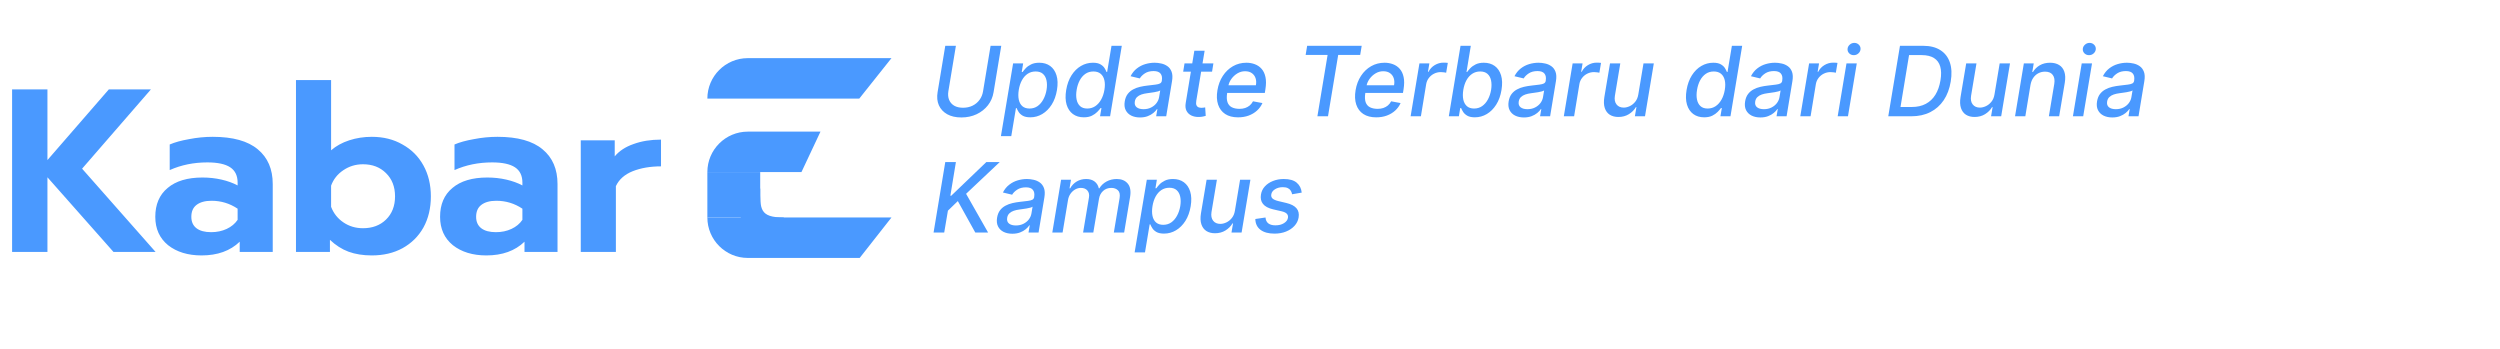
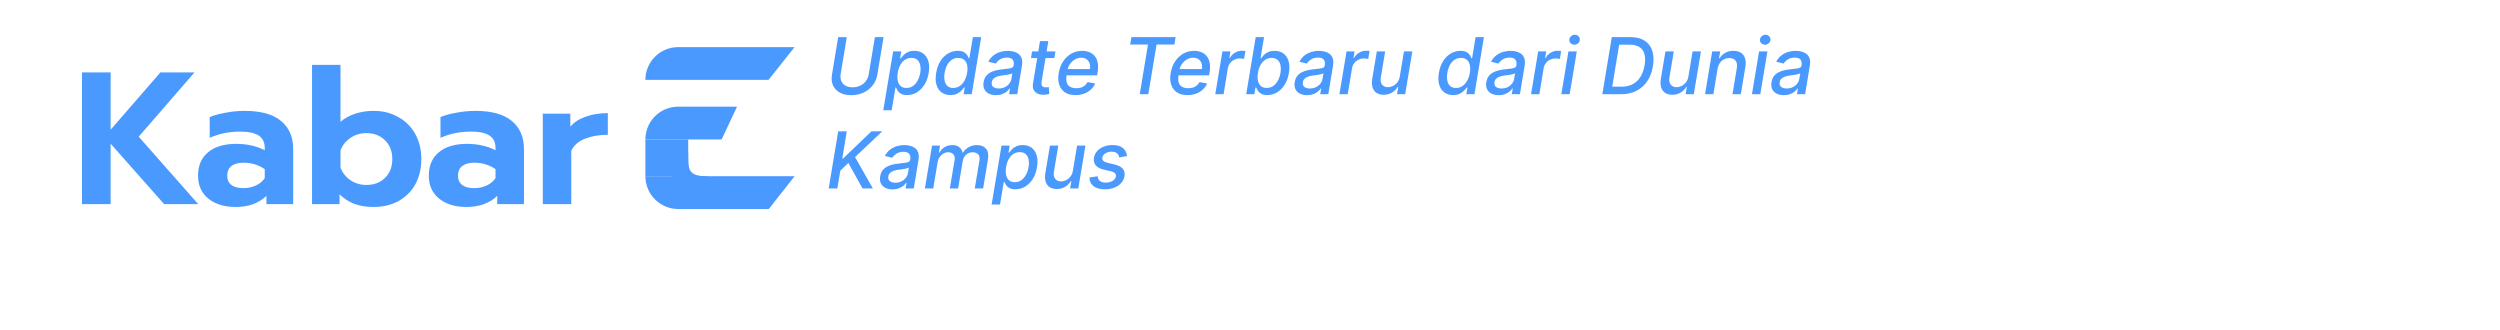
- <svg xmlns="http://www.w3.org/2000/svg" width="258" height="36" viewBox="0 0 258 36" fill="none">
+ <svg xmlns="http://www.w3.org/2000/svg" width="470" height="62" viewBox="0 0 300 42" fill="none">
  <path d="M1.248 9.224H4.896V16.52L11.232 9.224H15.576L8.472 17.408L16.056 26H11.712L4.896 18.296V26H1.248V9.224ZM20.802 26.36C19.394 26.36 18.242 26.008 17.346 25.304C16.466 24.584 16.026 23.608 16.026 22.376C16.026 21.096 16.45 20.104 17.298 19.4C18.146 18.68 19.346 18.32 20.898 18.32C21.586 18.32 22.242 18.392 22.866 18.536C23.49 18.68 24.042 18.88 24.522 19.136V18.848C24.522 18.128 24.266 17.6 23.754 17.264C23.242 16.928 22.458 16.76 21.402 16.76C19.994 16.76 18.698 17.024 17.514 17.552V14.912C18.026 14.688 18.69 14.504 19.506 14.36C20.322 14.2 21.138 14.12 21.954 14.12C24.034 14.12 25.586 14.552 26.61 15.416C27.634 16.264 28.146 17.456 28.146 18.992V26H24.738V24.944C23.762 25.888 22.45 26.36 20.802 26.36ZM21.786 23.96C22.378 23.96 22.914 23.848 23.394 23.624C23.874 23.4 24.25 23.088 24.522 22.688V21.536C23.706 20.992 22.81 20.72 21.834 20.72C21.162 20.72 20.642 20.864 20.274 21.152C19.922 21.424 19.746 21.832 19.746 22.376C19.746 22.888 19.922 23.28 20.274 23.552C20.626 23.824 21.13 23.96 21.786 23.96ZM38.369 26.36C37.473 26.36 36.673 26.232 35.969 25.976C35.281 25.72 34.641 25.312 34.049 24.752V26H30.545V8.264H34.169V15.512C34.681 15.064 35.305 14.72 36.041 14.48C36.777 14.24 37.553 14.12 38.369 14.12C39.569 14.12 40.625 14.384 41.537 14.912C42.465 15.424 43.185 16.144 43.697 17.072C44.209 18 44.465 19.064 44.465 20.264C44.465 21.48 44.209 22.552 43.697 23.48C43.185 24.392 42.465 25.104 41.537 25.616C40.625 26.112 39.569 26.36 38.369 26.36ZM37.457 23.552C38.433 23.552 39.225 23.256 39.833 22.664C40.457 22.056 40.769 21.256 40.769 20.264C40.769 19.272 40.457 18.472 39.833 17.864C39.225 17.256 38.433 16.952 37.457 16.952C36.705 16.952 36.025 17.16 35.417 17.576C34.825 17.976 34.409 18.504 34.169 19.16V21.344C34.425 22.016 34.849 22.552 35.441 22.952C36.033 23.352 36.705 23.552 37.457 23.552ZM50.192 26.36C48.784 26.36 47.632 26.008 46.736 25.304C45.856 24.584 45.416 23.608 45.416 22.376C45.416 21.096 45.84 20.104 46.688 19.4C47.536 18.68 48.736 18.32 50.288 18.32C50.976 18.32 51.632 18.392 52.256 18.536C52.88 18.68 53.432 18.88 53.912 19.136V18.848C53.912 18.128 53.656 17.6 53.144 17.264C52.632 16.928 51.848 16.76 50.792 16.76C49.384 16.76 48.088 17.024 46.904 17.552V14.912C47.416 14.688 48.08 14.504 48.896 14.36C49.712 14.2 50.528 14.12 51.344 14.12C53.424 14.12 54.976 14.552 56 15.416C57.024 16.264 57.536 17.456 57.536 18.992V26H54.128V24.944C53.152 25.888 51.84 26.36 50.192 26.36ZM51.176 23.96C51.768 23.96 52.304 23.848 52.784 23.624C53.264 23.4 53.64 23.088 53.912 22.688V21.536C53.096 20.992 52.2 20.72 51.224 20.72C50.552 20.72 50.032 20.864 49.664 21.152C49.312 21.424 49.136 21.832 49.136 22.376C49.136 22.888 49.312 23.28 49.664 23.552C50.016 23.824 50.52 23.96 51.176 23.96ZM59.935 14.48H63.44V16.136C63.904 15.576 64.552 15.152 65.383 14.864C66.216 14.56 67.159 14.408 68.216 14.408V17.168C67.112 17.168 66.135 17.336 65.287 17.672C64.456 18.008 63.88 18.52 63.559 19.208V26H59.935V14.48Z" fill="#4A99FF" />
  <path d="M77.175 26.619C74.869 26.619 73 24.75 73 22.444V22.444H92L88.72 26.619H77.175Z" fill="#4A99FF" />
  <path d="M77.175 6C74.869 6 73 7.869 73 10.175V10.175H88.677L92 6H77.175Z" fill="#4A99FF" />
  <path d="M73 17.759C73 15.453 74.869 13.584 77.175 13.584H84.673L82.71 17.759H73V17.759Z" fill="#4A99FF" />
  <rect x="73" y="17.758" width="5.453" height="4.686" fill="#4A99FF" />
  <path d="M80.882 22.445C80.882 23.692 80.027 23.979 78.71 23.979C77.392 23.979 76.324 22.968 76.324 21.721C76.324 20.474 77.137 19.463 78.454 19.463C78.454 21.55 78.369 22.445 80.882 22.445Z" fill="#4A99FF" />
  <path d="M102.229 4.727H103.33L102.538 9.511C102.455 10.02 102.261 10.471 101.955 10.864C101.65 11.254 101.262 11.562 100.79 11.787C100.319 12.009 99.794 12.121 99.214 12.121C98.631 12.121 98.142 12.009 97.747 11.787C97.352 11.562 97.067 11.254 96.891 10.864C96.719 10.471 96.675 10.02 96.76 9.511L97.552 4.727H98.649L97.871 9.422C97.819 9.751 97.844 10.043 97.946 10.299C98.05 10.555 98.223 10.756 98.465 10.903C98.708 11.047 99.015 11.119 99.384 11.119C99.754 11.119 100.084 11.047 100.375 10.903C100.669 10.756 100.908 10.555 101.092 10.299C101.279 10.043 101.399 9.751 101.451 9.422L102.229 4.727ZM103.295 14.046L104.552 6.545H105.589L105.443 7.43H105.532C105.613 7.316 105.722 7.185 105.859 7.036C105.999 6.886 106.182 6.756 106.409 6.645C106.637 6.531 106.919 6.474 107.258 6.474C107.698 6.474 108.071 6.586 108.377 6.808C108.682 7.031 108.9 7.352 109.03 7.771C109.16 8.19 109.177 8.694 109.08 9.283C108.983 9.873 108.8 10.378 108.533 10.8C108.265 11.219 107.941 11.542 107.56 11.769C107.181 11.994 106.77 12.107 106.328 12.107C105.996 12.107 105.735 12.051 105.543 11.94C105.353 11.828 105.213 11.698 105.12 11.549C105.028 11.4 104.958 11.267 104.911 11.151H104.847L104.364 14.046H103.295ZM105.138 9.273C105.076 9.656 105.076 9.992 105.138 10.281C105.2 10.57 105.323 10.796 105.507 10.96C105.694 11.12 105.941 11.201 106.246 11.201C106.563 11.201 106.841 11.117 107.08 10.949C107.32 10.778 107.517 10.548 107.673 10.256C107.832 9.965 107.942 9.637 108.004 9.273C108.063 8.913 108.062 8.59 108 8.303C107.941 8.017 107.819 7.791 107.634 7.625C107.45 7.459 107.198 7.376 106.878 7.376C106.568 7.376 106.293 7.456 106.054 7.614C105.817 7.773 105.621 7.994 105.465 8.278C105.308 8.562 105.2 8.894 105.138 9.273ZM111.849 12.107C111.406 12.107 111.031 11.994 110.723 11.769C110.418 11.542 110.201 11.219 110.073 10.8C109.948 10.378 109.933 9.873 110.031 9.283C110.13 8.694 110.313 8.19 110.581 7.771C110.848 7.352 111.173 7.031 111.554 6.808C111.935 6.586 112.346 6.474 112.786 6.474C113.125 6.474 113.388 6.531 113.575 6.645C113.764 6.756 113.904 6.886 113.994 7.036C114.084 7.185 114.151 7.316 114.196 7.43H114.256L114.707 4.727H115.769L114.562 12H113.525L113.67 11.151H113.582C113.499 11.267 113.384 11.4 113.237 11.549C113.093 11.698 112.908 11.828 112.683 11.94C112.458 12.051 112.18 12.107 111.849 12.107ZM112.207 11.201C112.513 11.201 112.786 11.12 113.028 10.96C113.272 10.796 113.474 10.57 113.635 10.281C113.798 9.992 113.912 9.656 113.976 9.273C114.04 8.894 114.039 8.562 113.972 8.278C113.906 7.994 113.778 7.773 113.589 7.614C113.399 7.456 113.15 7.376 112.839 7.376C112.52 7.376 112.242 7.459 112.005 7.625C111.768 7.791 111.574 8.017 111.423 8.303C111.273 8.59 111.169 8.913 111.11 9.273C111.049 9.637 111.046 9.965 111.103 10.256C111.16 10.548 111.279 10.778 111.462 10.949C111.644 11.117 111.893 11.201 112.207 11.201ZM117.647 12.121C117.301 12.121 116.999 12.057 116.741 11.929C116.483 11.799 116.293 11.611 116.17 11.364C116.046 11.118 116.015 10.816 116.074 10.459C116.126 10.151 116.228 9.898 116.379 9.699C116.533 9.5 116.72 9.343 116.94 9.227C117.16 9.108 117.399 9.019 117.657 8.96C117.916 8.901 118.176 8.857 118.439 8.829C118.77 8.791 119.039 8.759 119.245 8.733C119.453 8.707 119.609 8.667 119.714 8.612C119.818 8.555 119.881 8.463 119.902 8.335V8.31C119.952 8.003 119.907 7.763 119.767 7.593C119.63 7.42 119.39 7.334 119.05 7.334C118.694 7.334 118.396 7.412 118.155 7.568C117.916 7.724 117.739 7.9 117.626 8.094L116.674 7.866C116.844 7.535 117.061 7.268 117.324 7.064C117.589 6.858 117.879 6.709 118.194 6.616C118.509 6.522 118.831 6.474 119.16 6.474C119.377 6.474 119.604 6.5 119.838 6.553C120.072 6.602 120.285 6.695 120.477 6.83C120.671 6.964 120.816 7.157 120.91 7.408C121.005 7.657 121.019 7.98 120.953 8.378L120.353 12H119.316L119.444 11.254H119.401C119.311 11.392 119.186 11.527 119.025 11.659C118.866 11.792 118.672 11.902 118.442 11.989C118.213 12.077 117.948 12.121 117.647 12.121ZM118.009 11.268C118.305 11.268 118.567 11.21 118.794 11.095C119.023 10.979 119.209 10.827 119.351 10.64C119.493 10.45 119.582 10.248 119.618 10.033L119.735 9.33C119.69 9.367 119.611 9.402 119.497 9.433C119.386 9.463 119.26 9.491 119.121 9.514C118.981 9.538 118.844 9.558 118.709 9.575C118.576 9.591 118.466 9.607 118.378 9.621C118.17 9.647 117.975 9.691 117.792 9.752C117.613 9.814 117.462 9.902 117.341 10.018C117.221 10.132 117.145 10.284 117.114 10.473C117.072 10.736 117.134 10.935 117.302 11.07C117.473 11.202 117.708 11.268 118.009 11.268ZM125.222 6.545L125.084 7.398H122.104L122.243 6.545H125.222ZM123.255 5.239H124.317L123.457 10.398C123.424 10.604 123.43 10.759 123.475 10.864C123.52 10.965 123.589 11.035 123.681 11.073C123.776 11.109 123.881 11.126 123.997 11.126C124.082 11.126 124.157 11.12 124.221 11.109C124.285 11.097 124.336 11.087 124.374 11.08L124.43 11.957C124.359 11.981 124.263 12.005 124.143 12.028C124.024 12.055 123.88 12.069 123.71 12.071C123.43 12.076 123.178 12.026 122.953 11.922C122.728 11.815 122.56 11.654 122.449 11.439C122.338 11.221 122.31 10.948 122.367 10.619L123.255 5.239ZM127.766 12.11C127.231 12.11 126.788 11.995 126.438 11.766C126.09 11.534 125.846 11.208 125.706 10.789C125.566 10.368 125.544 9.874 125.639 9.308C125.731 8.75 125.917 8.257 126.196 7.831C126.476 7.405 126.824 7.072 127.24 6.833C127.659 6.594 128.122 6.474 128.629 6.474C128.936 6.474 129.227 6.525 129.499 6.627C129.773 6.729 130.007 6.889 130.198 7.107C130.39 7.324 130.523 7.607 130.596 7.955C130.672 8.301 130.669 8.721 130.589 9.216L130.529 9.592H126.189L126.313 8.797H129.609C129.659 8.518 129.646 8.27 129.57 8.055C129.494 7.837 129.364 7.665 129.179 7.54C128.997 7.414 128.767 7.352 128.49 7.352C128.206 7.352 127.941 7.426 127.695 7.575C127.449 7.724 127.243 7.915 127.077 8.147C126.914 8.377 126.811 8.613 126.768 8.857L126.644 9.585C126.582 9.983 126.593 10.303 126.676 10.544C126.761 10.786 126.91 10.961 127.123 11.07C127.336 11.178 127.602 11.233 127.922 11.233C128.128 11.233 128.319 11.204 128.494 11.148C128.671 11.088 128.829 11.002 128.966 10.889C129.103 10.773 129.218 10.628 129.311 10.455L130.284 10.636C130.153 10.932 129.966 11.191 129.722 11.414C129.479 11.634 129.191 11.806 128.86 11.929C128.53 12.05 128.166 12.11 127.766 12.11ZM134.742 5.672L134.898 4.727H140.527L140.371 5.672H138.101L137.05 12H135.956L137.008 5.672H134.742ZM142.024 12.11C141.489 12.11 141.046 11.995 140.695 11.766C140.347 11.534 140.104 11.208 139.964 10.789C139.824 10.368 139.802 9.874 139.896 9.308C139.989 8.75 140.175 8.257 140.454 7.831C140.733 7.405 141.081 7.072 141.498 6.833C141.917 6.594 142.38 6.474 142.887 6.474C143.194 6.474 143.484 6.525 143.757 6.627C144.031 6.729 144.264 6.889 144.456 7.107C144.648 7.324 144.78 7.607 144.854 7.955C144.93 8.301 144.927 8.721 144.847 9.216L144.786 9.592H140.447L140.571 8.797H143.867C143.916 8.518 143.903 8.27 143.828 8.055C143.752 7.837 143.622 7.665 143.437 7.54C143.255 7.414 143.025 7.352 142.748 7.352C142.464 7.352 142.199 7.426 141.953 7.575C141.706 7.724 141.5 7.915 141.335 8.147C141.171 8.377 141.068 8.613 141.026 8.857L140.901 9.585C140.84 9.983 140.851 10.303 140.933 10.544C141.019 10.786 141.168 10.961 141.381 11.07C141.594 11.178 141.86 11.233 142.18 11.233C142.386 11.233 142.576 11.204 142.752 11.148C142.929 11.088 143.087 11.002 143.224 10.889C143.361 10.773 143.476 10.628 143.568 10.455L144.541 10.636C144.411 10.932 144.224 11.191 143.98 11.414C143.736 11.634 143.449 11.806 143.117 11.929C142.788 12.05 142.424 12.11 142.024 12.11ZM145.576 12L146.485 6.545H147.511L147.365 7.412H147.422C147.569 7.118 147.783 6.888 148.065 6.719C148.347 6.549 148.647 6.464 148.967 6.464C149.036 6.464 149.114 6.466 149.201 6.471C149.289 6.473 149.36 6.479 149.414 6.489L149.244 7.504C149.204 7.492 149.13 7.479 149.024 7.465C148.917 7.449 148.807 7.44 148.694 7.44C148.445 7.44 148.214 7.494 148.001 7.6C147.788 7.704 147.609 7.85 147.465 8.037C147.32 8.222 147.227 8.432 147.184 8.669L146.637 12H145.576ZM149.518 12L150.726 4.727H151.787L151.344 7.43H151.407C151.488 7.316 151.598 7.185 151.738 7.036C151.88 6.886 152.063 6.756 152.288 6.645C152.513 6.531 152.795 6.474 153.133 6.474C153.574 6.474 153.948 6.586 154.256 6.808C154.563 7.031 154.781 7.352 154.909 7.771C155.037 8.19 155.052 8.694 154.955 9.283C154.858 9.873 154.676 10.378 154.408 10.8C154.143 11.219 153.82 11.542 153.439 11.769C153.058 11.994 152.647 12.107 152.206 12.107C151.875 12.107 151.613 12.051 151.422 11.94C151.232 11.828 151.09 11.698 150.996 11.549C150.903 11.4 150.833 11.267 150.786 11.151H150.697L150.555 12H149.518ZM151.013 9.273C150.952 9.656 150.952 9.992 151.013 10.281C151.077 10.57 151.202 10.796 151.386 10.96C151.573 11.12 151.818 11.201 152.121 11.201C152.439 11.201 152.718 11.117 152.959 10.949C153.201 10.778 153.4 10.548 153.556 10.256C153.712 9.965 153.821 9.637 153.883 9.273C153.939 8.913 153.938 8.59 153.879 8.303C153.82 8.017 153.697 7.791 153.51 7.625C153.325 7.459 153.073 7.376 152.753 7.376C152.446 7.376 152.172 7.456 151.933 7.614C151.694 7.773 151.496 7.994 151.34 8.278C151.184 8.562 151.075 8.894 151.013 9.273ZM157.266 12.121C156.92 12.121 156.618 12.057 156.36 11.929C156.102 11.799 155.912 11.611 155.789 11.364C155.666 11.118 155.634 10.816 155.693 10.459C155.745 10.151 155.847 9.898 155.998 9.699C156.152 9.5 156.339 9.343 156.559 9.227C156.779 9.108 157.019 9.019 157.277 8.96C157.535 8.901 157.795 8.857 158.058 8.829C158.389 8.791 158.658 8.759 158.864 8.733C159.072 8.707 159.229 8.667 159.333 8.612C159.437 8.555 159.5 8.463 159.521 8.335V8.31C159.571 8.003 159.526 7.763 159.386 7.593C159.249 7.42 159.01 7.334 158.669 7.334C158.314 7.334 158.015 7.412 157.774 7.568C157.535 7.724 157.358 7.9 157.245 8.094L156.293 7.866C156.463 7.535 156.68 7.268 156.943 7.064C157.208 6.858 157.498 6.709 157.813 6.616C158.128 6.522 158.45 6.474 158.779 6.474C158.997 6.474 159.223 6.5 159.457 6.553C159.691 6.602 159.904 6.695 160.096 6.83C160.29 6.964 160.435 7.157 160.529 7.408C160.624 7.657 160.638 7.98 160.572 8.378L159.972 12H158.935L159.063 11.254H159.02C158.93 11.392 158.805 11.527 158.644 11.659C158.485 11.792 158.291 11.902 158.061 11.989C157.832 12.077 157.567 12.121 157.266 12.121ZM157.628 11.268C157.924 11.268 158.186 11.21 158.413 11.095C158.643 10.979 158.828 10.827 158.971 10.64C159.113 10.45 159.201 10.248 159.237 10.033L159.354 9.33C159.309 9.367 159.23 9.402 159.116 9.433C159.005 9.463 158.879 9.491 158.74 9.514C158.6 9.538 158.463 9.558 158.328 9.575C158.195 9.591 158.085 9.607 157.998 9.621C157.789 9.647 157.594 9.691 157.412 9.752C157.232 9.814 157.081 9.902 156.961 10.018C156.84 10.132 156.764 10.284 156.733 10.473C156.691 10.736 156.753 10.935 156.922 11.07C157.092 11.202 157.328 11.268 157.628 11.268ZM161.386 12L162.295 6.545H163.322L163.176 7.412H163.233C163.38 7.118 163.594 6.888 163.876 6.719C164.157 6.549 164.458 6.464 164.778 6.464C164.846 6.464 164.924 6.466 165.012 6.471C165.099 6.473 165.171 6.479 165.225 6.489L165.055 7.504C165.014 7.492 164.941 7.479 164.834 7.465C164.728 7.449 164.618 7.44 164.504 7.44C164.256 7.44 164.025 7.494 163.812 7.6C163.599 7.704 163.42 7.85 163.275 8.037C163.131 8.222 163.037 8.432 162.995 8.669L162.448 12H161.386ZM169.075 9.738L169.608 6.545H170.673L169.764 12H168.72L168.88 11.055H168.823C168.653 11.347 168.411 11.589 168.099 11.783C167.789 11.975 167.429 12.071 167.019 12.071C166.669 12.071 166.372 11.994 166.128 11.84C165.886 11.684 165.715 11.453 165.613 11.148C165.511 10.842 165.497 10.465 165.57 10.015L166.153 6.545H167.214L166.657 9.887C166.598 10.259 166.653 10.555 166.824 10.775C166.994 10.995 167.243 11.105 167.57 11.105C167.768 11.105 167.974 11.055 168.188 10.956C168.401 10.857 168.589 10.706 168.752 10.505C168.918 10.304 169.026 10.048 169.075 9.738ZM175.872 12.107C175.429 12.107 175.054 11.994 174.746 11.769C174.441 11.542 174.224 11.219 174.097 10.8C173.971 10.378 173.957 9.873 174.054 9.283C174.153 8.694 174.337 8.19 174.604 7.771C174.872 7.352 175.196 7.031 175.577 6.808C175.959 6.586 176.369 6.474 176.81 6.474C177.148 6.474 177.411 6.531 177.598 6.645C177.787 6.756 177.927 6.886 178.017 7.036C178.107 7.185 178.174 7.316 178.219 7.43H178.28L178.731 4.727H179.793L178.585 12H177.548L177.694 11.151H177.605C177.522 11.267 177.407 11.4 177.261 11.549C177.116 11.698 176.932 11.828 176.707 11.94C176.482 12.051 176.204 12.107 175.872 12.107ZM176.231 11.201C176.536 11.201 176.81 11.12 177.051 10.96C177.295 10.796 177.497 10.57 177.658 10.281C177.822 9.992 177.935 9.656 177.999 9.273C178.063 8.894 178.062 8.562 177.996 8.278C177.929 7.994 177.802 7.773 177.612 7.614C177.423 7.456 177.173 7.376 176.863 7.376C176.543 7.376 176.265 7.459 176.028 7.625C175.792 7.791 175.598 8.017 175.446 8.303C175.297 8.59 175.193 8.913 175.134 9.273C175.072 9.637 175.07 9.965 175.126 10.256C175.183 10.548 175.303 10.778 175.485 10.949C175.667 11.117 175.916 11.201 176.231 11.201ZM181.67 12.121C181.325 12.121 181.023 12.057 180.765 11.929C180.507 11.799 180.316 11.611 180.193 11.364C180.07 11.118 180.038 10.816 180.097 10.459C180.149 10.151 180.251 9.898 180.403 9.699C180.556 9.5 180.743 9.343 180.964 9.227C181.184 9.108 181.423 9.019 181.681 8.96C181.939 8.901 182.199 8.857 182.462 8.829C182.794 8.791 183.062 8.759 183.268 8.733C183.477 8.707 183.633 8.667 183.737 8.612C183.841 8.555 183.904 8.463 183.925 8.335V8.31C183.975 8.003 183.93 7.763 183.79 7.593C183.653 7.42 183.414 7.334 183.073 7.334C182.718 7.334 182.42 7.412 182.178 7.568C181.939 7.724 181.763 7.9 181.649 8.094L180.697 7.866C180.868 7.535 181.084 7.268 181.347 7.064C181.612 6.858 181.902 6.709 182.217 6.616C182.532 6.522 182.854 6.474 183.183 6.474C183.401 6.474 183.627 6.5 183.861 6.553C184.096 6.602 184.309 6.695 184.501 6.83C184.695 6.964 184.839 7.157 184.934 7.408C185.028 7.657 185.043 7.98 184.976 8.378L184.376 12H183.339L183.467 11.254H183.425C183.335 11.392 183.209 11.527 183.048 11.659C182.89 11.792 182.695 11.902 182.466 11.989C182.236 12.077 181.971 12.121 181.67 12.121ZM182.032 11.268C182.328 11.268 182.59 11.21 182.817 11.095C183.047 10.979 183.233 10.827 183.375 10.64C183.517 10.45 183.606 10.248 183.641 10.033L183.758 9.33C183.713 9.367 183.634 9.402 183.52 9.433C183.409 9.463 183.284 9.491 183.144 9.514C183.004 9.538 182.867 9.558 182.732 9.575C182.599 9.591 182.489 9.607 182.402 9.621C182.193 9.647 181.998 9.691 181.816 9.752C181.636 9.814 181.486 9.902 181.365 10.018C181.244 10.132 181.168 10.284 181.138 10.473C181.095 10.736 181.158 10.935 181.326 11.07C181.496 11.202 181.732 11.268 182.032 11.268ZM185.79 12L186.7 6.545H187.726L187.58 7.412H187.637C187.784 7.118 187.998 6.888 188.28 6.719C188.562 6.549 188.862 6.464 189.182 6.464C189.25 6.464 189.329 6.466 189.416 6.471C189.504 6.473 189.575 6.479 189.629 6.489L189.459 7.504C189.419 7.492 189.345 7.479 189.239 7.465C189.132 7.449 189.022 7.44 188.908 7.44C188.66 7.44 188.429 7.494 188.216 7.6C188.003 7.704 187.824 7.85 187.68 8.037C187.535 8.222 187.442 8.432 187.399 8.669L186.852 12H185.79ZM189.648 12L190.557 6.545H191.619L190.71 12H189.648ZM191.31 5.693C191.125 5.693 190.969 5.632 190.841 5.509C190.716 5.383 190.658 5.234 190.667 5.061C190.677 4.886 190.75 4.737 190.887 4.614C191.025 4.488 191.184 4.425 191.367 4.425C191.551 4.425 191.706 4.488 191.832 4.614C191.957 4.737 192.017 4.886 192.009 5.061C192 5.234 191.927 5.383 191.789 5.509C191.654 5.632 191.494 5.693 191.31 5.693ZM197.256 12H194.87L196.077 4.727H198.474C199.189 4.727 199.78 4.876 200.246 5.175C200.713 5.471 201.039 5.894 201.226 6.446C201.413 6.995 201.443 7.652 201.315 8.417C201.192 9.165 200.951 9.807 200.591 10.342C200.233 10.874 199.773 11.284 199.209 11.57C198.646 11.857 197.995 12 197.256 12ZM196.131 11.041H197.302C197.856 11.041 198.336 10.934 198.741 10.718C199.148 10.503 199.478 10.19 199.731 9.781C199.985 9.371 200.16 8.873 200.257 8.286C200.352 7.727 200.343 7.255 200.232 6.869C200.121 6.48 199.905 6.187 199.586 5.988C199.266 5.787 198.841 5.686 198.311 5.686H197.015L196.131 11.041ZM205.833 9.738L206.366 6.545H207.431L206.522 12H205.478L205.638 11.055H205.581C205.411 11.347 205.169 11.589 204.857 11.783C204.546 11.975 204.187 12.071 203.777 12.071C203.427 12.071 203.129 11.994 202.886 11.84C202.644 11.684 202.473 11.453 202.371 11.148C202.269 10.842 202.255 10.465 202.328 10.015L202.911 6.545H203.972L203.415 9.887C203.356 10.259 203.411 10.555 203.582 10.775C203.752 10.995 204.001 11.105 204.327 11.105C204.526 11.105 204.732 11.055 204.945 10.956C205.158 10.857 205.347 10.706 205.51 10.505C205.676 10.304 205.783 10.048 205.833 9.738ZM209.547 8.761L209.014 12H207.952L208.861 6.545H209.881L209.731 7.433H209.799C209.972 7.142 210.207 6.91 210.506 6.737C210.806 6.562 211.161 6.474 211.571 6.474C211.94 6.474 212.25 6.553 212.501 6.709C212.755 6.863 212.933 7.092 213.037 7.398C213.144 7.703 213.161 8.081 213.087 8.531L212.505 12H211.443L212.001 8.658C212.064 8.263 212.012 7.954 211.844 7.732C211.679 7.507 211.415 7.394 211.052 7.394C210.806 7.394 210.578 7.447 210.367 7.554C210.159 7.661 209.982 7.817 209.838 8.023C209.696 8.226 209.599 8.473 209.547 8.761ZM213.925 12L214.834 6.545H215.896L214.987 12H213.925ZM215.587 5.693C215.403 5.693 215.246 5.632 215.118 5.509C214.993 5.383 214.935 5.234 214.944 5.061C214.954 4.886 215.027 4.737 215.165 4.614C215.302 4.488 215.462 4.425 215.644 4.425C215.829 4.425 215.984 4.488 216.109 4.614C216.235 4.737 216.294 4.886 216.287 5.061C216.277 5.234 216.204 5.383 216.067 5.509C215.932 5.632 215.772 5.693 215.587 5.693ZM217.989 12.121C217.643 12.121 217.341 12.057 217.083 11.929C216.825 11.799 216.634 11.611 216.511 11.364C216.388 11.118 216.356 10.816 216.415 10.459C216.468 10.151 216.569 9.898 216.721 9.699C216.875 9.5 217.062 9.343 217.282 9.227C217.502 9.108 217.741 9.019 217.999 8.96C218.257 8.901 218.518 8.857 218.781 8.829C219.112 8.791 219.381 8.759 219.587 8.733C219.795 8.707 219.951 8.667 220.055 8.612C220.16 8.555 220.222 8.463 220.244 8.335V8.31C220.293 8.003 220.248 7.763 220.109 7.593C219.971 7.42 219.732 7.334 219.391 7.334C219.036 7.334 218.738 7.412 218.496 7.568C218.257 7.724 218.081 7.9 217.967 8.094L217.016 7.866C217.186 7.535 217.403 7.268 217.665 7.064C217.931 6.858 218.221 6.709 218.536 6.616C218.85 6.522 219.172 6.474 219.501 6.474C219.719 6.474 219.945 6.5 220.18 6.553C220.414 6.602 220.627 6.695 220.819 6.83C221.013 6.964 221.157 7.157 221.252 7.408C221.347 7.657 221.361 7.98 221.295 8.378L220.695 12H219.658L219.786 11.254H219.743C219.653 11.392 219.527 11.527 219.366 11.659C219.208 11.792 219.014 11.902 218.784 11.989C218.554 12.077 218.289 12.121 217.989 12.121ZM218.351 11.268C218.647 11.268 218.908 11.21 219.136 11.095C219.365 10.979 219.551 10.827 219.693 10.64C219.835 10.45 219.924 10.248 219.96 10.033L220.077 9.33C220.032 9.367 219.952 9.402 219.839 9.433C219.728 9.463 219.602 9.491 219.462 9.514C219.323 9.538 219.185 9.558 219.05 9.575C218.918 9.591 218.808 9.607 218.72 9.621C218.512 9.647 218.317 9.691 218.134 9.752C217.954 9.814 217.804 9.902 217.683 10.018C217.563 10.132 217.487 10.284 217.456 10.473C217.413 10.736 217.476 10.935 217.644 11.07C217.815 11.202 218.05 11.268 218.351 11.268ZM96.344 24L97.552 16.727H98.649L98.077 20.2H98.166L101.788 16.727H103.17L99.7 20.001L101.973 24H100.652L98.848 20.751L97.825 21.741L97.442 24H96.344ZM104.473 24.121C104.127 24.121 103.826 24.057 103.567 23.929C103.309 23.799 103.119 23.611 102.996 23.364C102.873 23.118 102.841 22.816 102.9 22.459C102.952 22.151 103.054 21.898 103.205 21.699C103.359 21.5 103.546 21.343 103.766 21.227C103.987 21.108 104.226 21.019 104.484 20.96C104.742 20.901 105.002 20.857 105.265 20.829C105.596 20.791 105.865 20.759 106.071 20.733C106.279 20.707 106.436 20.667 106.54 20.612C106.644 20.555 106.707 20.463 106.728 20.335V20.31C106.778 20.003 106.733 19.764 106.593 19.593C106.456 19.42 106.217 19.334 105.876 19.334C105.521 19.334 105.222 19.412 104.981 19.568C104.742 19.724 104.565 19.9 104.452 20.094L103.5 19.866C103.67 19.535 103.887 19.267 104.15 19.064C104.415 18.858 104.705 18.709 105.02 18.616C105.335 18.522 105.657 18.474 105.986 18.474C106.204 18.474 106.43 18.5 106.664 18.553C106.898 18.602 107.112 18.695 107.303 18.829C107.497 18.965 107.642 19.157 107.737 19.408C107.831 19.657 107.845 19.98 107.779 20.378L107.179 24H106.142L106.27 23.254H106.227C106.137 23.392 106.012 23.526 105.851 23.659C105.692 23.792 105.498 23.902 105.268 23.989C105.039 24.077 104.774 24.121 104.473 24.121ZM104.835 23.268C105.131 23.268 105.393 23.21 105.62 23.095C105.85 22.979 106.036 22.827 106.178 22.64C106.32 22.451 106.408 22.248 106.444 22.033L106.561 21.329C106.516 21.367 106.437 21.402 106.323 21.433C106.212 21.463 106.086 21.491 105.947 21.514C105.807 21.538 105.67 21.558 105.535 21.575C105.402 21.591 105.292 21.607 105.205 21.621C104.996 21.647 104.801 21.691 104.619 21.752C104.439 21.814 104.288 21.902 104.168 22.018C104.047 22.132 103.971 22.284 103.94 22.473C103.898 22.736 103.96 22.935 104.129 23.07C104.299 23.202 104.535 23.268 104.835 23.268ZM108.597 24L109.506 18.546H110.525L110.376 19.433H110.443C110.609 19.133 110.834 18.898 111.118 18.73C111.405 18.56 111.729 18.474 112.091 18.474C112.451 18.474 112.741 18.56 112.961 18.73C113.184 18.901 113.329 19.135 113.398 19.433H113.455C113.63 19.14 113.875 18.907 114.19 18.734C114.505 18.561 114.859 18.474 115.252 18.474C115.742 18.474 116.118 18.631 116.381 18.943C116.646 19.253 116.727 19.72 116.622 20.342L116.012 24H114.946L115.543 20.442C115.602 20.07 115.545 19.803 115.372 19.639C115.2 19.474 114.973 19.391 114.694 19.391C114.348 19.391 114.062 19.497 113.835 19.71C113.607 19.921 113.468 20.192 113.416 20.523L112.83 24H111.775L112.382 20.374C112.43 20.076 112.375 19.838 112.219 19.66C112.065 19.481 111.84 19.391 111.544 19.391C111.343 19.391 111.148 19.444 110.958 19.55C110.771 19.657 110.611 19.804 110.479 19.991C110.346 20.178 110.26 20.393 110.22 20.637L109.659 24H108.597ZM117.094 26.046L118.351 18.546H119.388L119.242 19.43H119.331C119.411 19.316 119.52 19.185 119.658 19.035C119.797 18.886 119.981 18.756 120.208 18.645C120.435 18.531 120.718 18.474 121.057 18.474C121.497 18.474 121.87 18.586 122.175 18.808C122.481 19.031 122.699 19.352 122.829 19.771C122.959 20.19 122.976 20.694 122.879 21.283C122.781 21.873 122.599 22.378 122.332 22.8C122.064 23.219 121.74 23.542 121.359 23.769C120.98 23.994 120.569 24.107 120.126 24.107C119.795 24.107 119.533 24.051 119.342 23.94C119.152 23.828 119.011 23.698 118.919 23.549C118.827 23.4 118.757 23.267 118.71 23.151H118.646L118.163 26.046H117.094ZM118.937 21.273C118.875 21.656 118.875 21.992 118.937 22.281C118.998 22.57 119.121 22.796 119.306 22.959C119.493 23.12 119.739 23.201 120.045 23.201C120.362 23.201 120.64 23.117 120.879 22.949C121.118 22.778 121.316 22.548 121.472 22.256C121.631 21.965 121.741 21.637 121.803 21.273C121.862 20.913 121.861 20.59 121.799 20.303C121.74 20.017 121.618 19.791 121.433 19.625C121.249 19.459 120.996 19.376 120.677 19.376C120.367 19.376 120.092 19.456 119.853 19.614C119.616 19.773 119.42 19.994 119.263 20.278C119.107 20.562 118.998 20.894 118.937 21.273ZM127.444 21.738L127.977 18.546H129.042L128.133 24H127.089L127.249 23.055H127.192C127.022 23.347 126.78 23.589 126.468 23.783C126.158 23.975 125.798 24.071 125.388 24.071C125.038 24.071 124.741 23.994 124.497 23.84C124.256 23.684 124.084 23.453 123.982 23.148C123.88 22.842 123.866 22.465 123.939 22.015L124.522 18.546H125.584L125.026 21.887C124.967 22.259 125.023 22.555 125.193 22.775C125.363 22.995 125.612 23.105 125.939 23.105C126.138 23.105 126.344 23.055 126.557 22.956C126.77 22.857 126.958 22.706 127.121 22.505C127.287 22.304 127.395 22.048 127.444 21.738ZM134.336 19.877L133.346 20.048C133.324 19.922 133.28 19.804 133.214 19.692C133.15 19.581 133.052 19.491 132.919 19.423C132.787 19.352 132.61 19.316 132.39 19.316C132.085 19.316 131.817 19.386 131.588 19.526C131.36 19.665 131.23 19.843 131.197 20.058C131.166 20.233 131.208 20.375 131.321 20.484C131.435 20.591 131.635 20.68 131.922 20.751L132.76 20.95C133.243 21.066 133.588 21.247 133.797 21.493C134.007 21.737 134.081 22.054 134.017 22.445C133.962 22.769 133.82 23.057 133.591 23.308C133.363 23.558 133.072 23.755 132.717 23.897C132.362 24.039 131.967 24.11 131.531 24.11C130.911 24.11 130.428 23.979 130.082 23.716C129.736 23.453 129.559 23.081 129.549 22.601L130.6 22.445C130.619 22.712 130.715 22.915 130.888 23.052C131.063 23.187 131.306 23.254 131.616 23.254C131.971 23.257 132.268 23.182 132.507 23.03C132.747 22.879 132.883 22.695 132.916 22.48C132.944 22.312 132.906 22.172 132.802 22.061C132.7 21.95 132.52 21.865 132.262 21.805L131.382 21.603C130.889 21.487 130.541 21.3 130.338 21.042C130.134 20.784 130.065 20.459 130.132 20.069C130.184 19.749 130.319 19.471 130.537 19.234C130.757 18.995 131.035 18.809 131.371 18.677C131.707 18.542 132.079 18.474 132.486 18.474C133.08 18.474 133.527 18.602 133.825 18.858C134.123 19.111 134.294 19.451 134.336 19.877Z" fill="#4A99FF" />
</svg>
